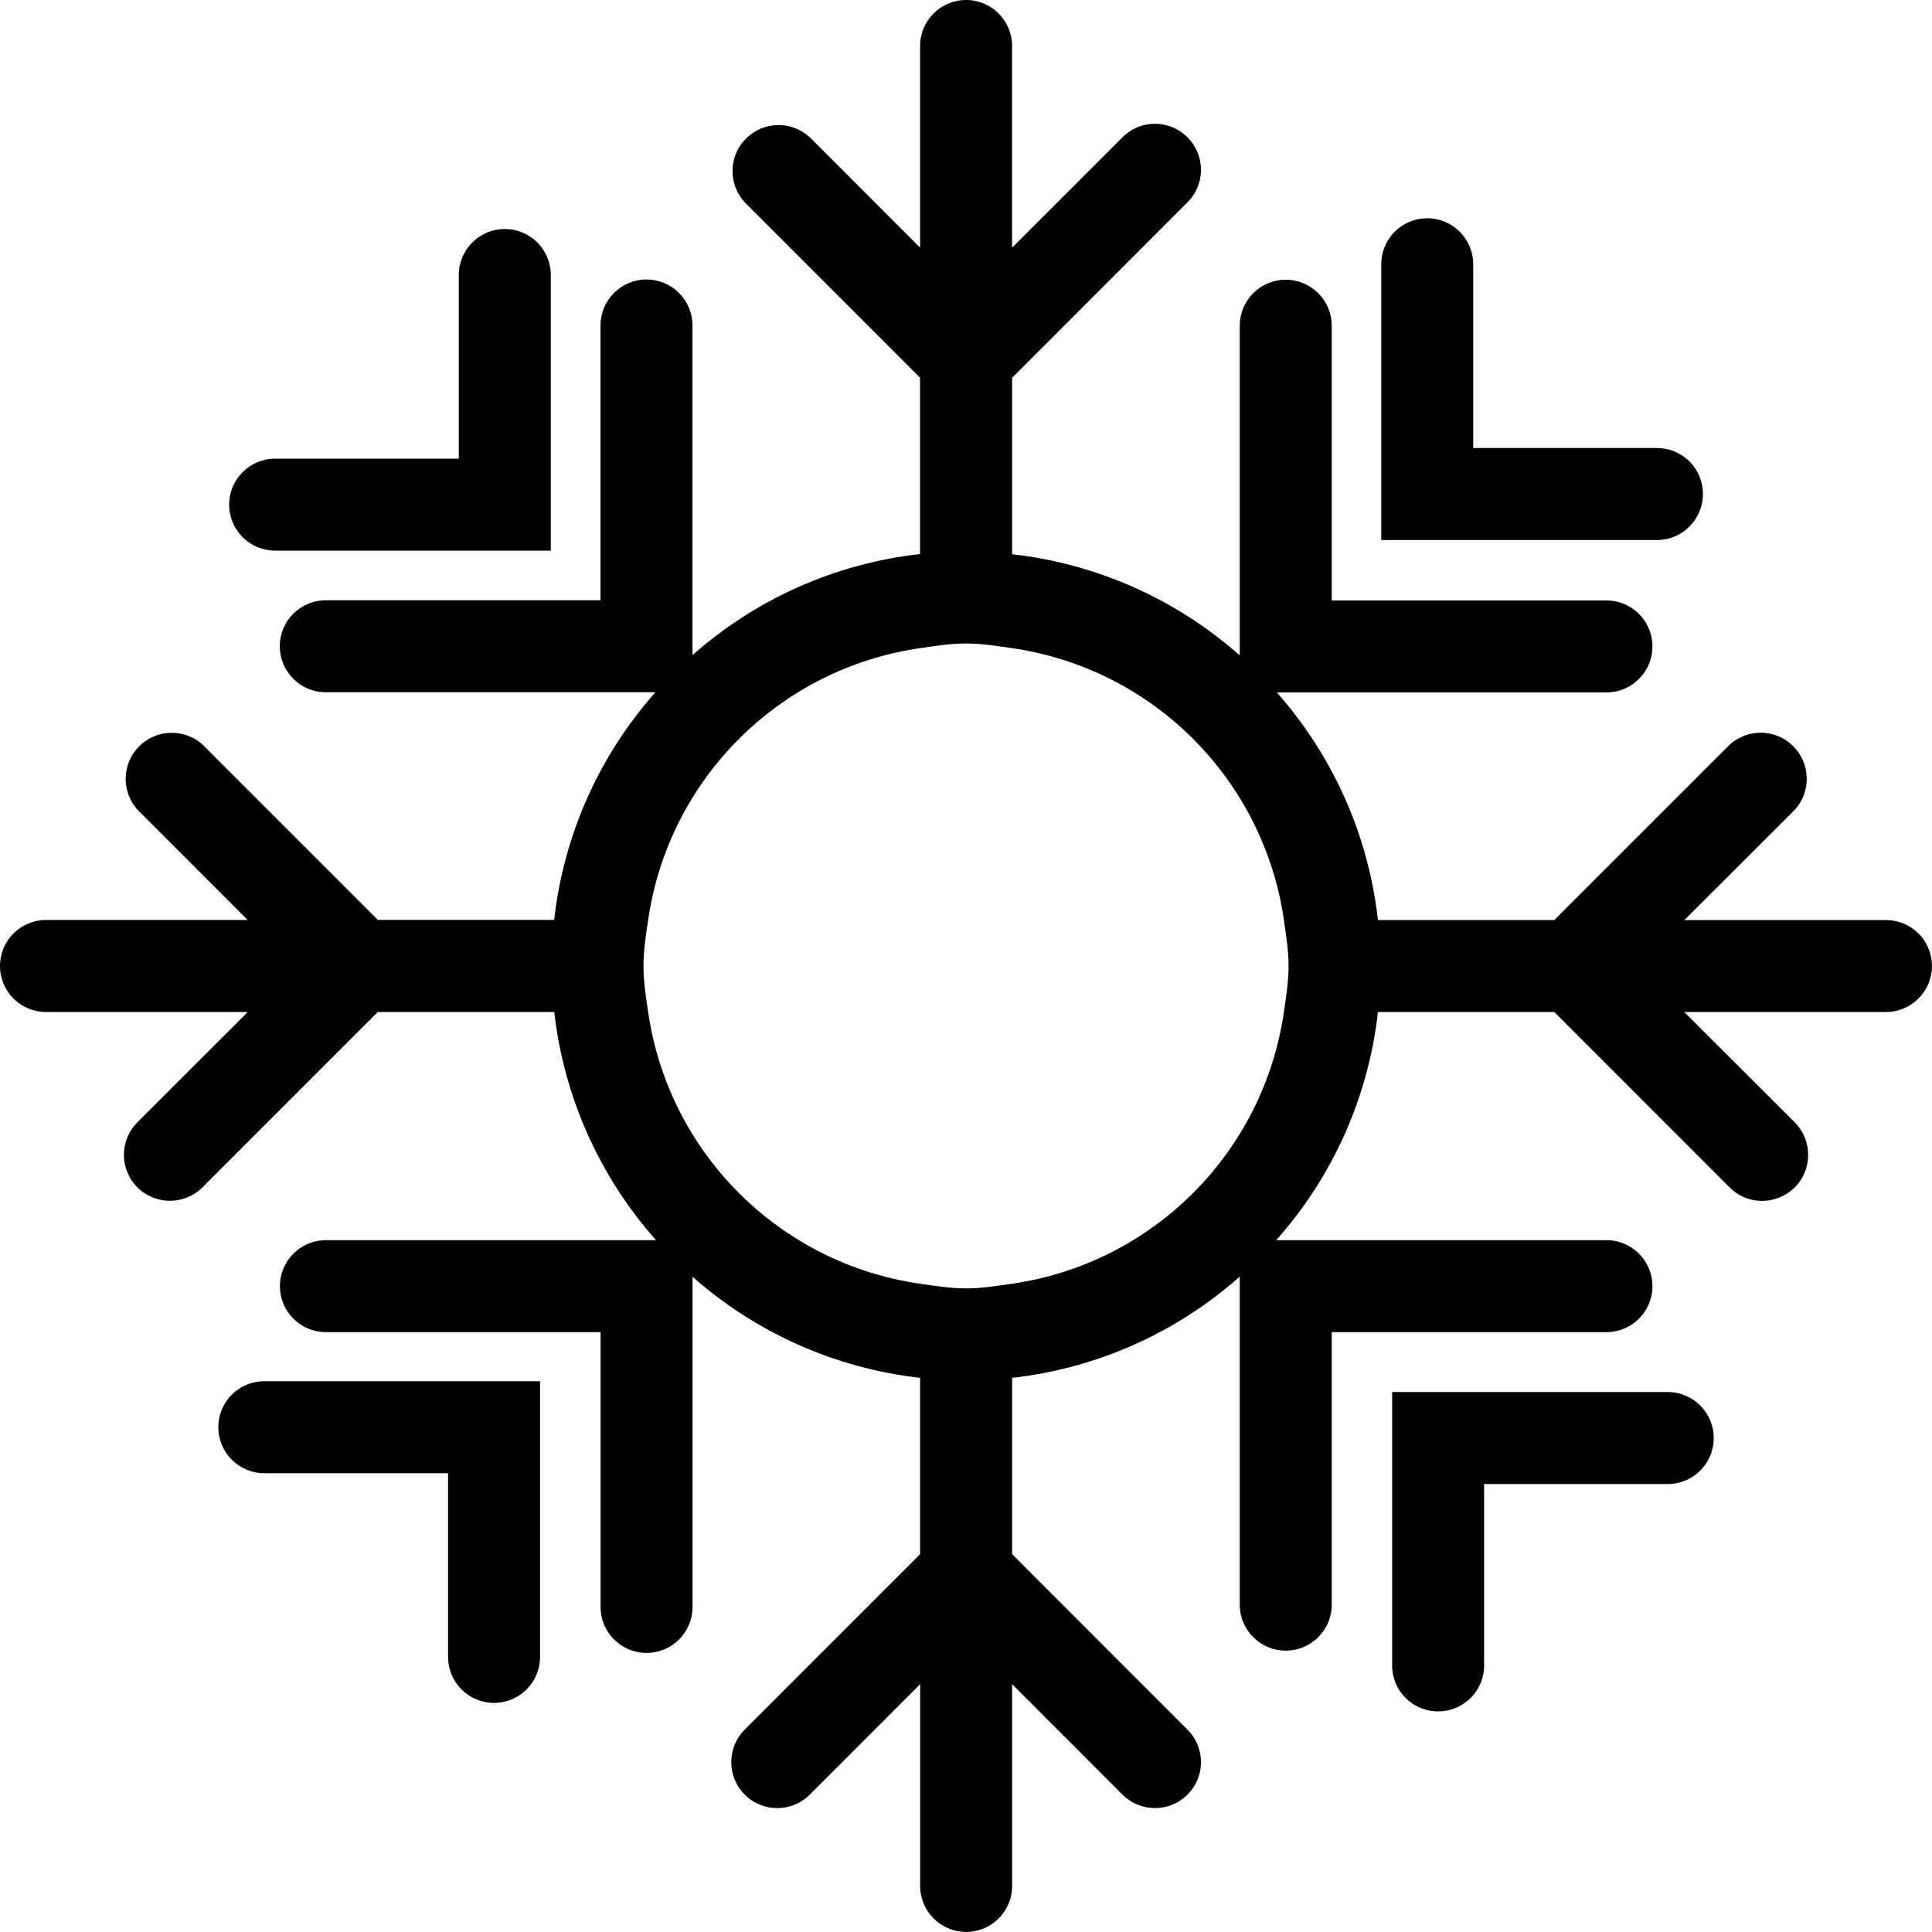
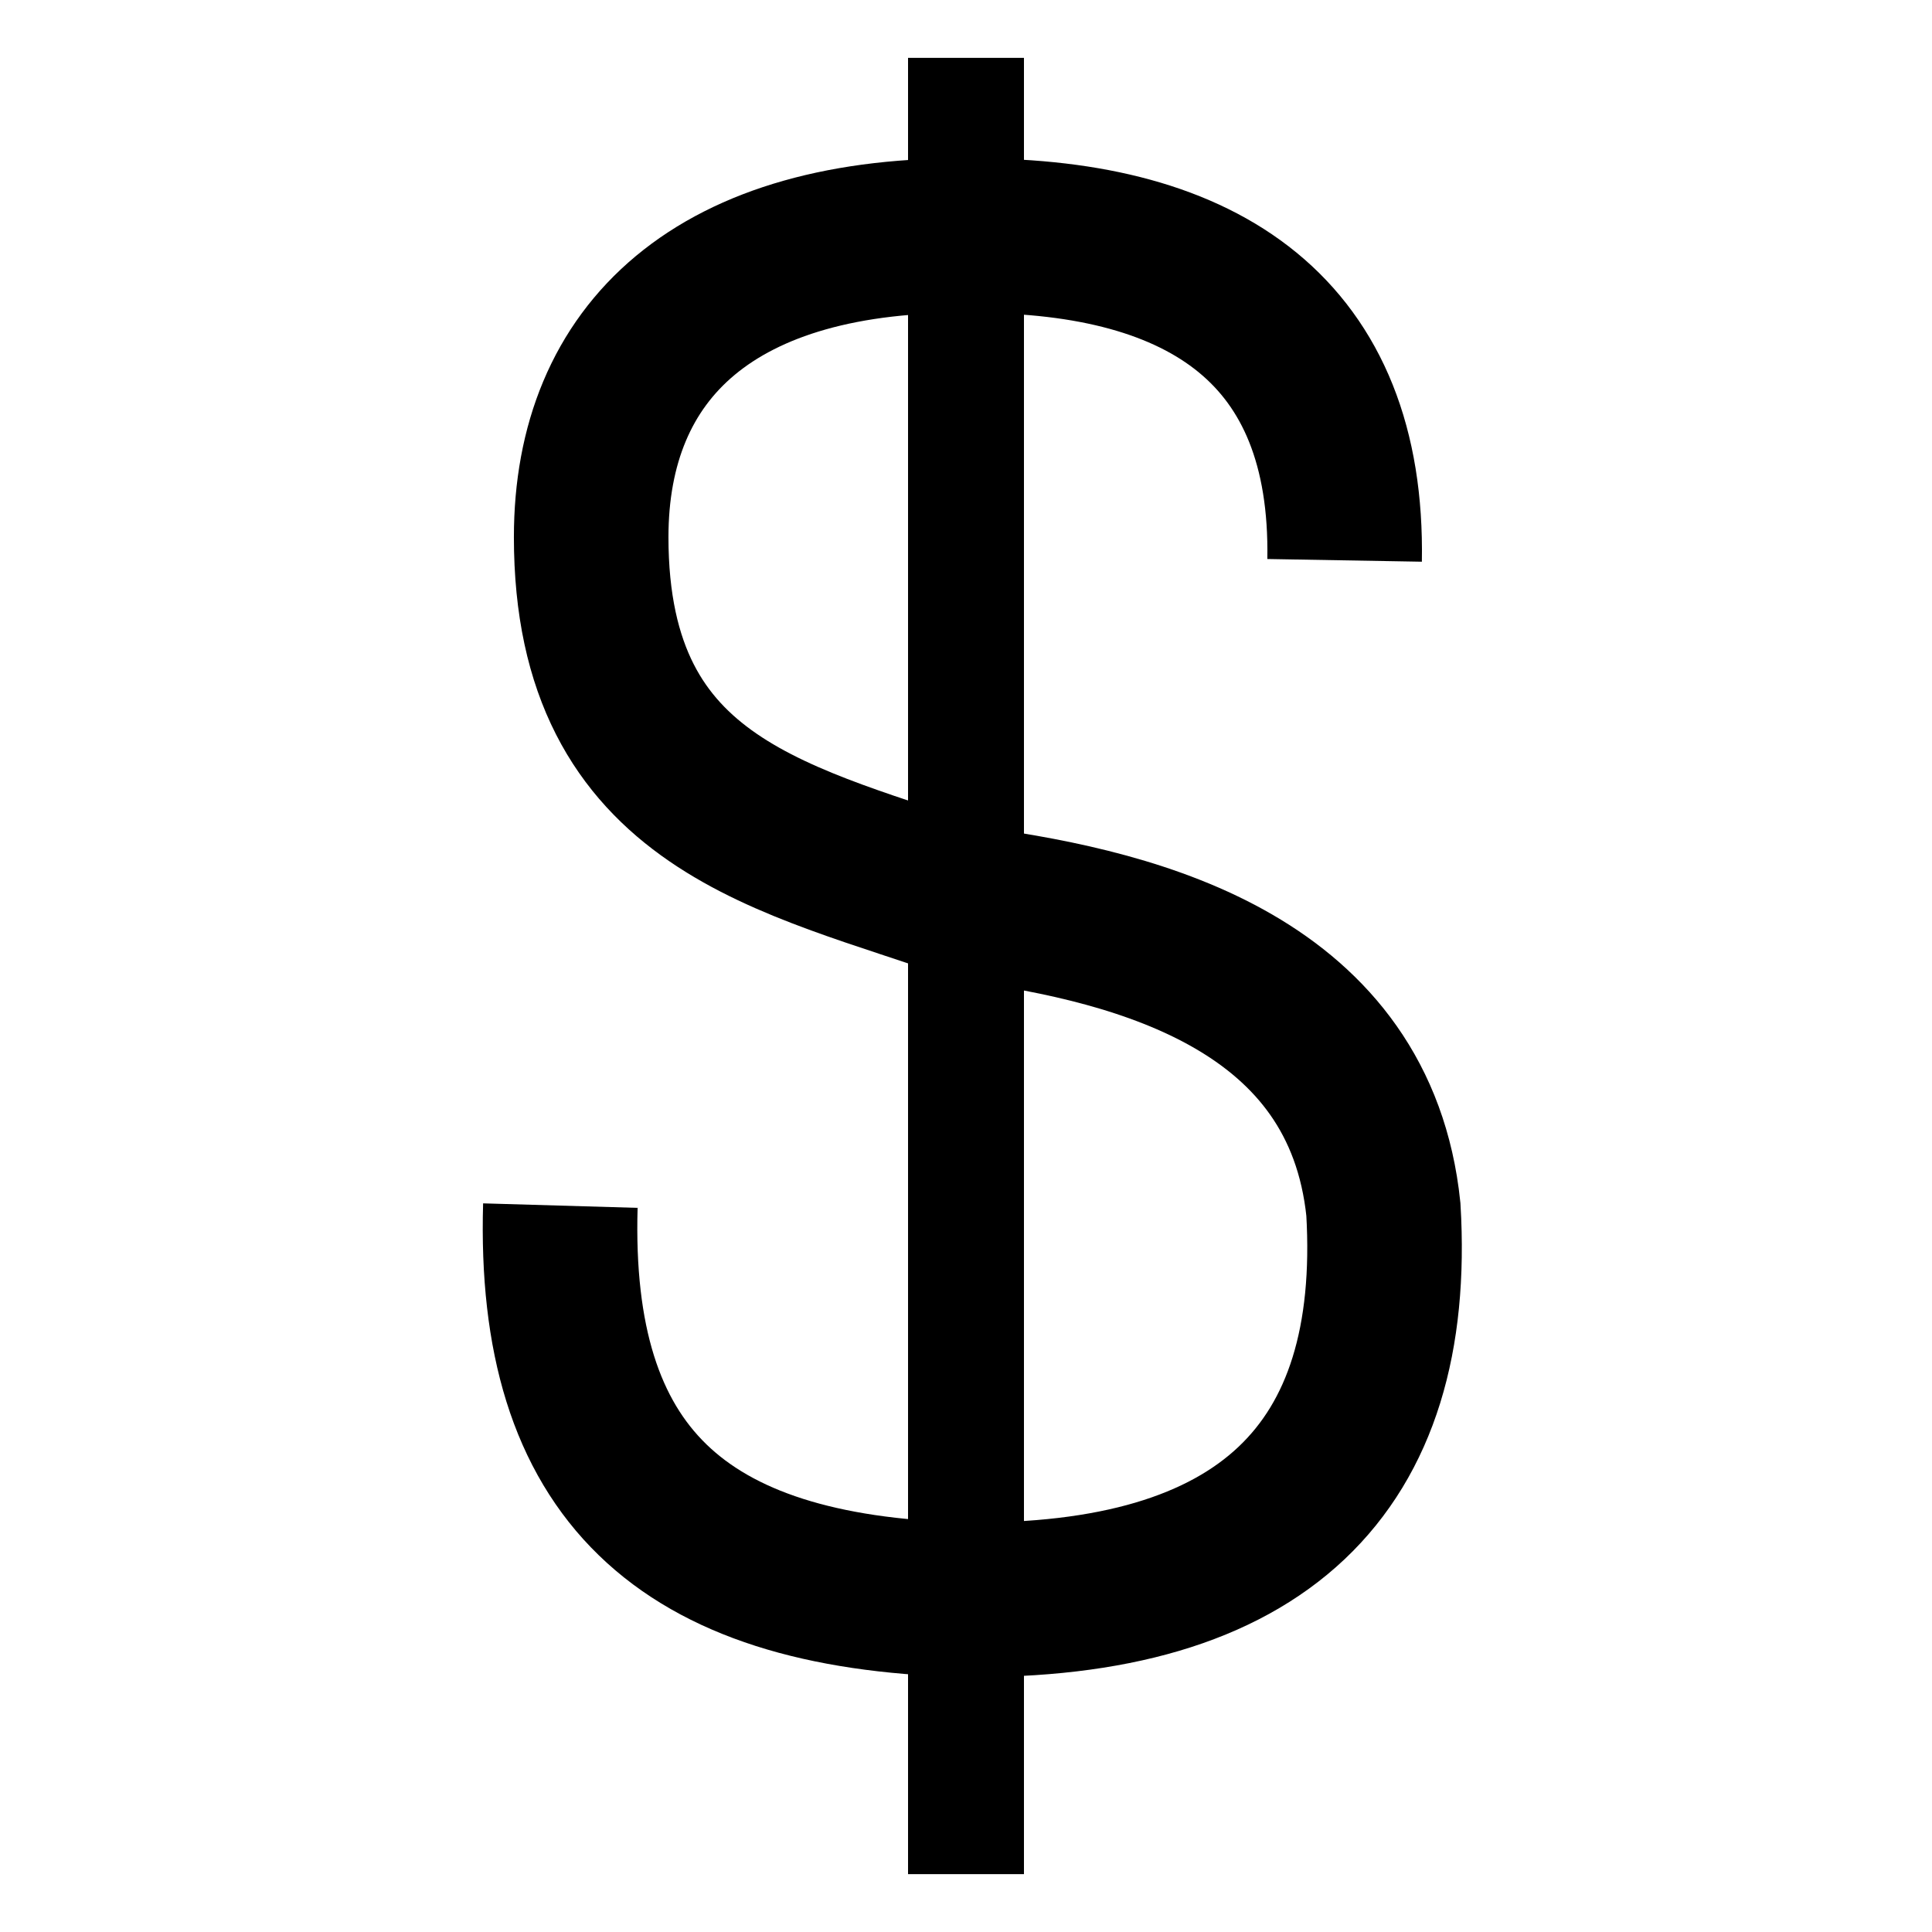
- <svg xmlns="http://www.w3.org/2000/svg" width="32.813" height="32.813">
-   <path d="M29.106 24.424a.781.781 0 0 1-.781.781h-3.119v3.119a.782.782 0 0 1-1.562 0v-4.682h4.682c.43.001.78.351.78.782zM4.673 9.352h4.682V4.671a.781.781 0 0 0-1.563 0V7.79H4.673a.781.781 0 0 0 0 1.562zM3.708 24.24c0 .431.35.781.781.781H7.61v3.12a.78.78 0 1 0 1.562 0v-4.683H4.489a.782.782 0 0 0-.781.782zM28.923 8.39a.78.78 0 0 0-.781-.781h-3.121V4.488a.781.781 0 0 0-1.562 0v4.684h4.684a.783.783 0 0 0 .78-.782zm3.889 8.017c0 .431-.35.781-.781.781h-3.426l1.876 1.873a.784.784 0 0 1 0 1.107.791.791 0 0 1-.554.228.773.773 0 0 1-.55-.228l-2.979-2.98h-2.995a6.995 6.995 0 0 1-1.728 3.875h5.609a.781.781 0 0 1 0 1.562h-4.666v4.667a.782.782 0 0 1-1.562 0v-5.61a7 7 0 0 1-3.866 1.719v2.995l2.978 2.98c.306.305.306.8 0 1.104a.78.78 0 0 1-1.104 0l-1.874-1.876v3.427a.781.781 0 0 1-1.562 0v-3.427l-1.875 1.876a.78.78 0 1 1-1.105-1.104l2.979-2.98v-2.995a7.016 7.016 0 0 1-3.865-1.717v5.608a.781.781 0 0 1-1.562 0v-4.667H5.535a.781.781 0 0 1 0-1.562h5.607a7.022 7.022 0 0 1-1.728-3.875H6.417l-2.979 2.979a.784.784 0 0 1-1.104 0 .781.781 0 0 1 0-1.106l1.874-1.873H.782a.78.78 0 1 1-.001-1.563h3.426L2.333 13.75a.783.783 0 0 1 1.105-1.106l2.979 2.979h2.995a6.996 6.996 0 0 1 1.72-3.866H5.533a.781.781 0 0 1 0-1.562h4.666V5.528a.781.781 0 0 1 1.562 0v5.599a6.995 6.995 0 0 1 3.865-1.717V6.415l-2.978-2.979a.782.782 0 0 1 1.105-1.105l1.874 1.875V.781a.78.78 0 1 1 1.562 0v3.426l1.875-1.875a.777.777 0 0 1 1.104 0 .78.78 0 0 1 0 1.105l-2.978 2.98v2.996a7.021 7.021 0 0 1 3.866 1.718V5.532a.78.78 0 1 1 1.562 0v4.666h4.666a.78.78 0 1 1 0 1.562h-5.599a7 7 0 0 1 1.718 3.866h2.995l2.979-2.979a.783.783 0 0 1 1.106 1.106l-1.876 1.874h3.427a.777.777 0 0 1 .778.78zm-11.006-.782a5.457 5.457 0 0 0-4.618-4.617c-.257-.037-.514-.079-.781-.079-.268 0-.524.042-.781.079a5.458 5.458 0 0 0-4.618 4.617c-.038.257-.079.514-.079.781s.041.522.079.781a5.455 5.455 0 0 0 4.618 4.616c.257.036.514.079.781.079s.524-.043.781-.079a5.457 5.457 0 0 0 4.618-4.616c.037-.259.079-.515.079-.781s-.043-.524-.079-.781z" fill=":color:" />
+ <svg xmlns="http://www.w3.org/2000/svg" width="36px" height="36px" viewBox="0 0 36 36" version="1.1">
+   <g id="surface1">
+     <path style="fill:none;stroke-width:40;stroke-linecap:butt;stroke-linejoin:miter;stroke:rgb(0%,0%,0%);stroke-opacity:1;stroke-miterlimit:4;" d="M 145.02 312.012 C 143.012 381.022 175.998 412.001 249.023 414.008 C 326.986 414.985 361.979 379.991 358.019 312.988 C 351.997 254.991 296.007 240.017 252.007 233.995 C 203.993 217.014 152.995 208.984 152.995 138.997 C 152.995 90.983 185.004 60.004 252.007 60.981 C 312.012 60.981 349.013 85.992 347.982 145.02 " transform="matrix(0.072,0,0,0.072,0,0)" />
+     <path style="fill:none;stroke-width:30;stroke-linecap:butt;stroke-linejoin:miter;stroke:rgb(0%,0%,0%);stroke-opacity:1;stroke-miterlimit:4;" d="M 250 14.974 L 250 485.026 " transform="matrix(0.072,0,0,0.072,0,0)" />
+   </g>
</svg>
